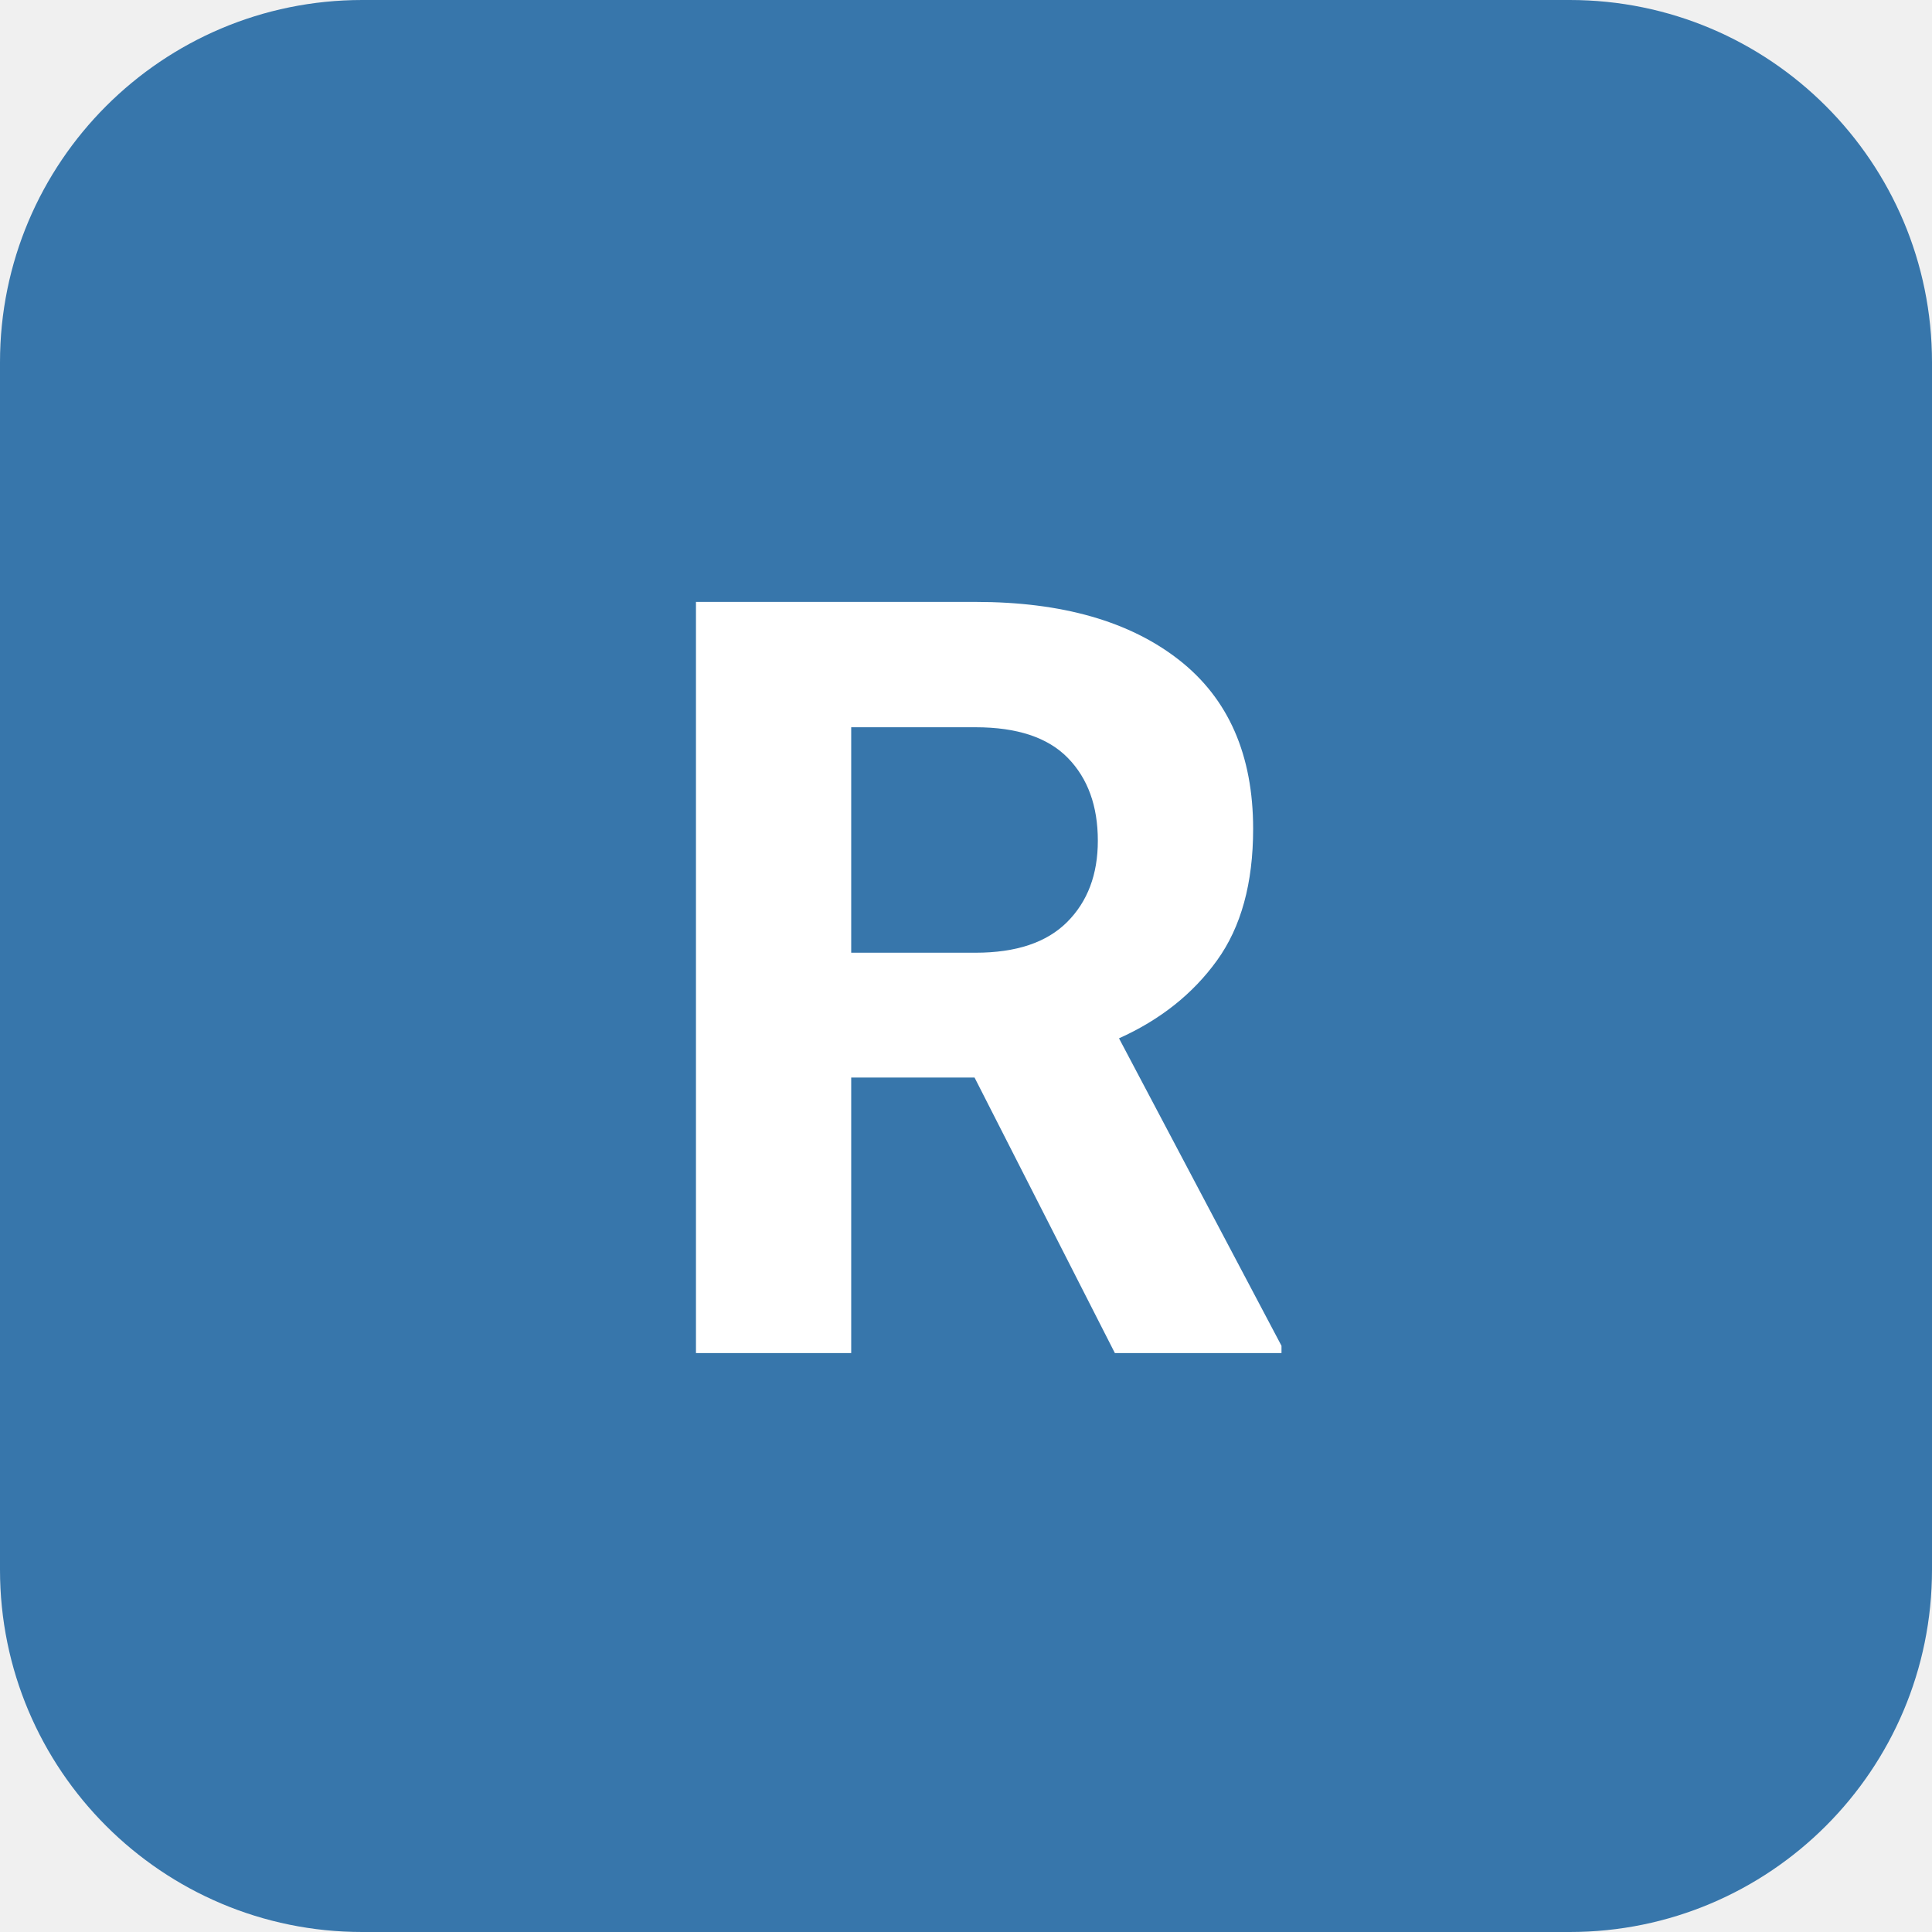
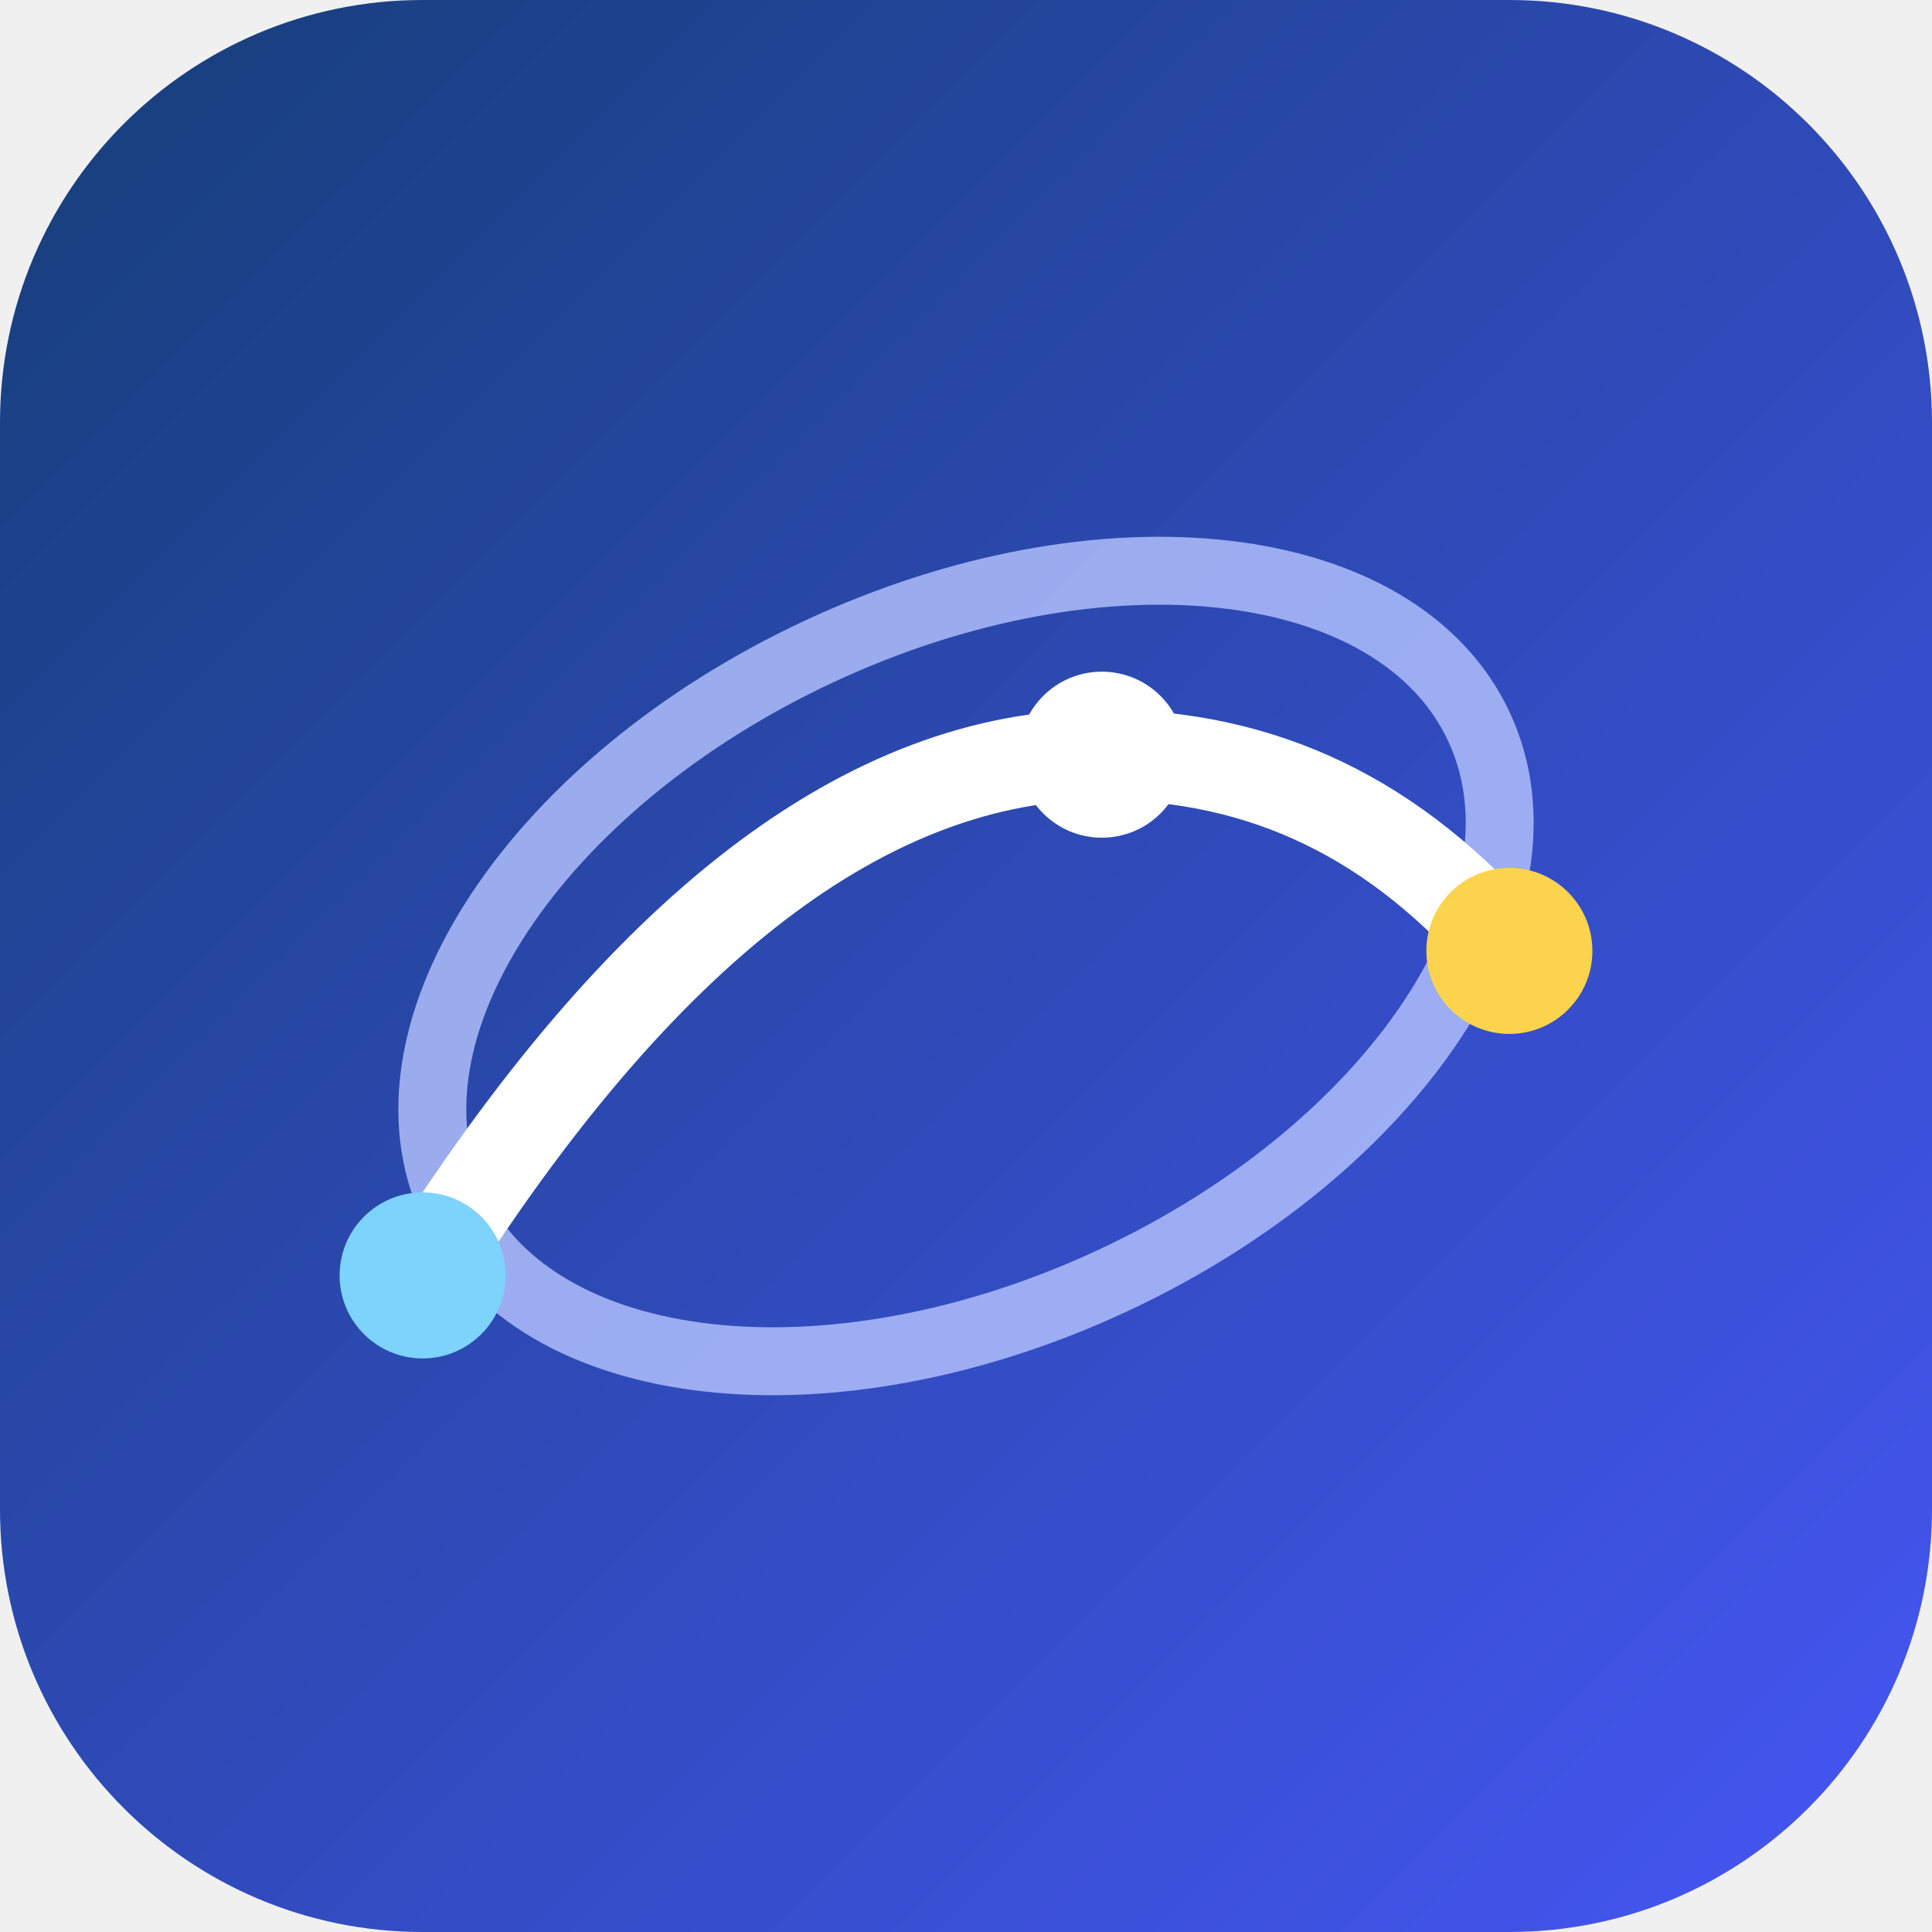
- <svg xmlns="http://www.w3.org/2000/svg" viewBox="0 0 512 512" width="512" height="512" role="img" aria-label="regulo logo">
-   <rect width="512" height="512" rx="96" fill="#3776AB" />
-   <text x="50%" y="55%" text-anchor="middle" dominant-baseline="middle" font-family="ui-sans-serif, system-ui, -apple-system, Segoe UI, Roboto, Helvetica, Arial, sans-serif" font-size="280" font-weight="700" fill="#FFFFFF">R</text>
+ <svg xmlns="http://www.w3.org/2000/svg" viewBox="0 0 512 512" role="img" aria-labelledby="title desc">
+   <defs>
+     <linearGradient id="bg" x1="0" y1="0" x2="1" y2="1">
+       <stop stop-color="#163E78" />
+       <stop offset="1" stop-color="#4656F5" />
+     </linearGradient>
+   </defs>
+   <rect width="512" height="512" rx="112" fill="url(#bg)" />
+   <ellipse cx="256" cy="256" rx="150" ry="92" fill="none" stroke="#B7C5FF" stroke-width="18" opacity=".8" transform="rotate(-25 256 256)" />
+   <path d="M112 338c58-92 118-138 180-138 43 0 78 17 108 52" fill="none" stroke="#fff" stroke-width="24" stroke-linecap="round" />
+   <circle cx="112" cy="338" r="22" fill="#7DD3FC" />
+   <circle cx="292" cy="200" r="22" fill="#fff" />
+   <circle cx="400" cy="252" r="22" fill="#FCD34D" />
</svg>
